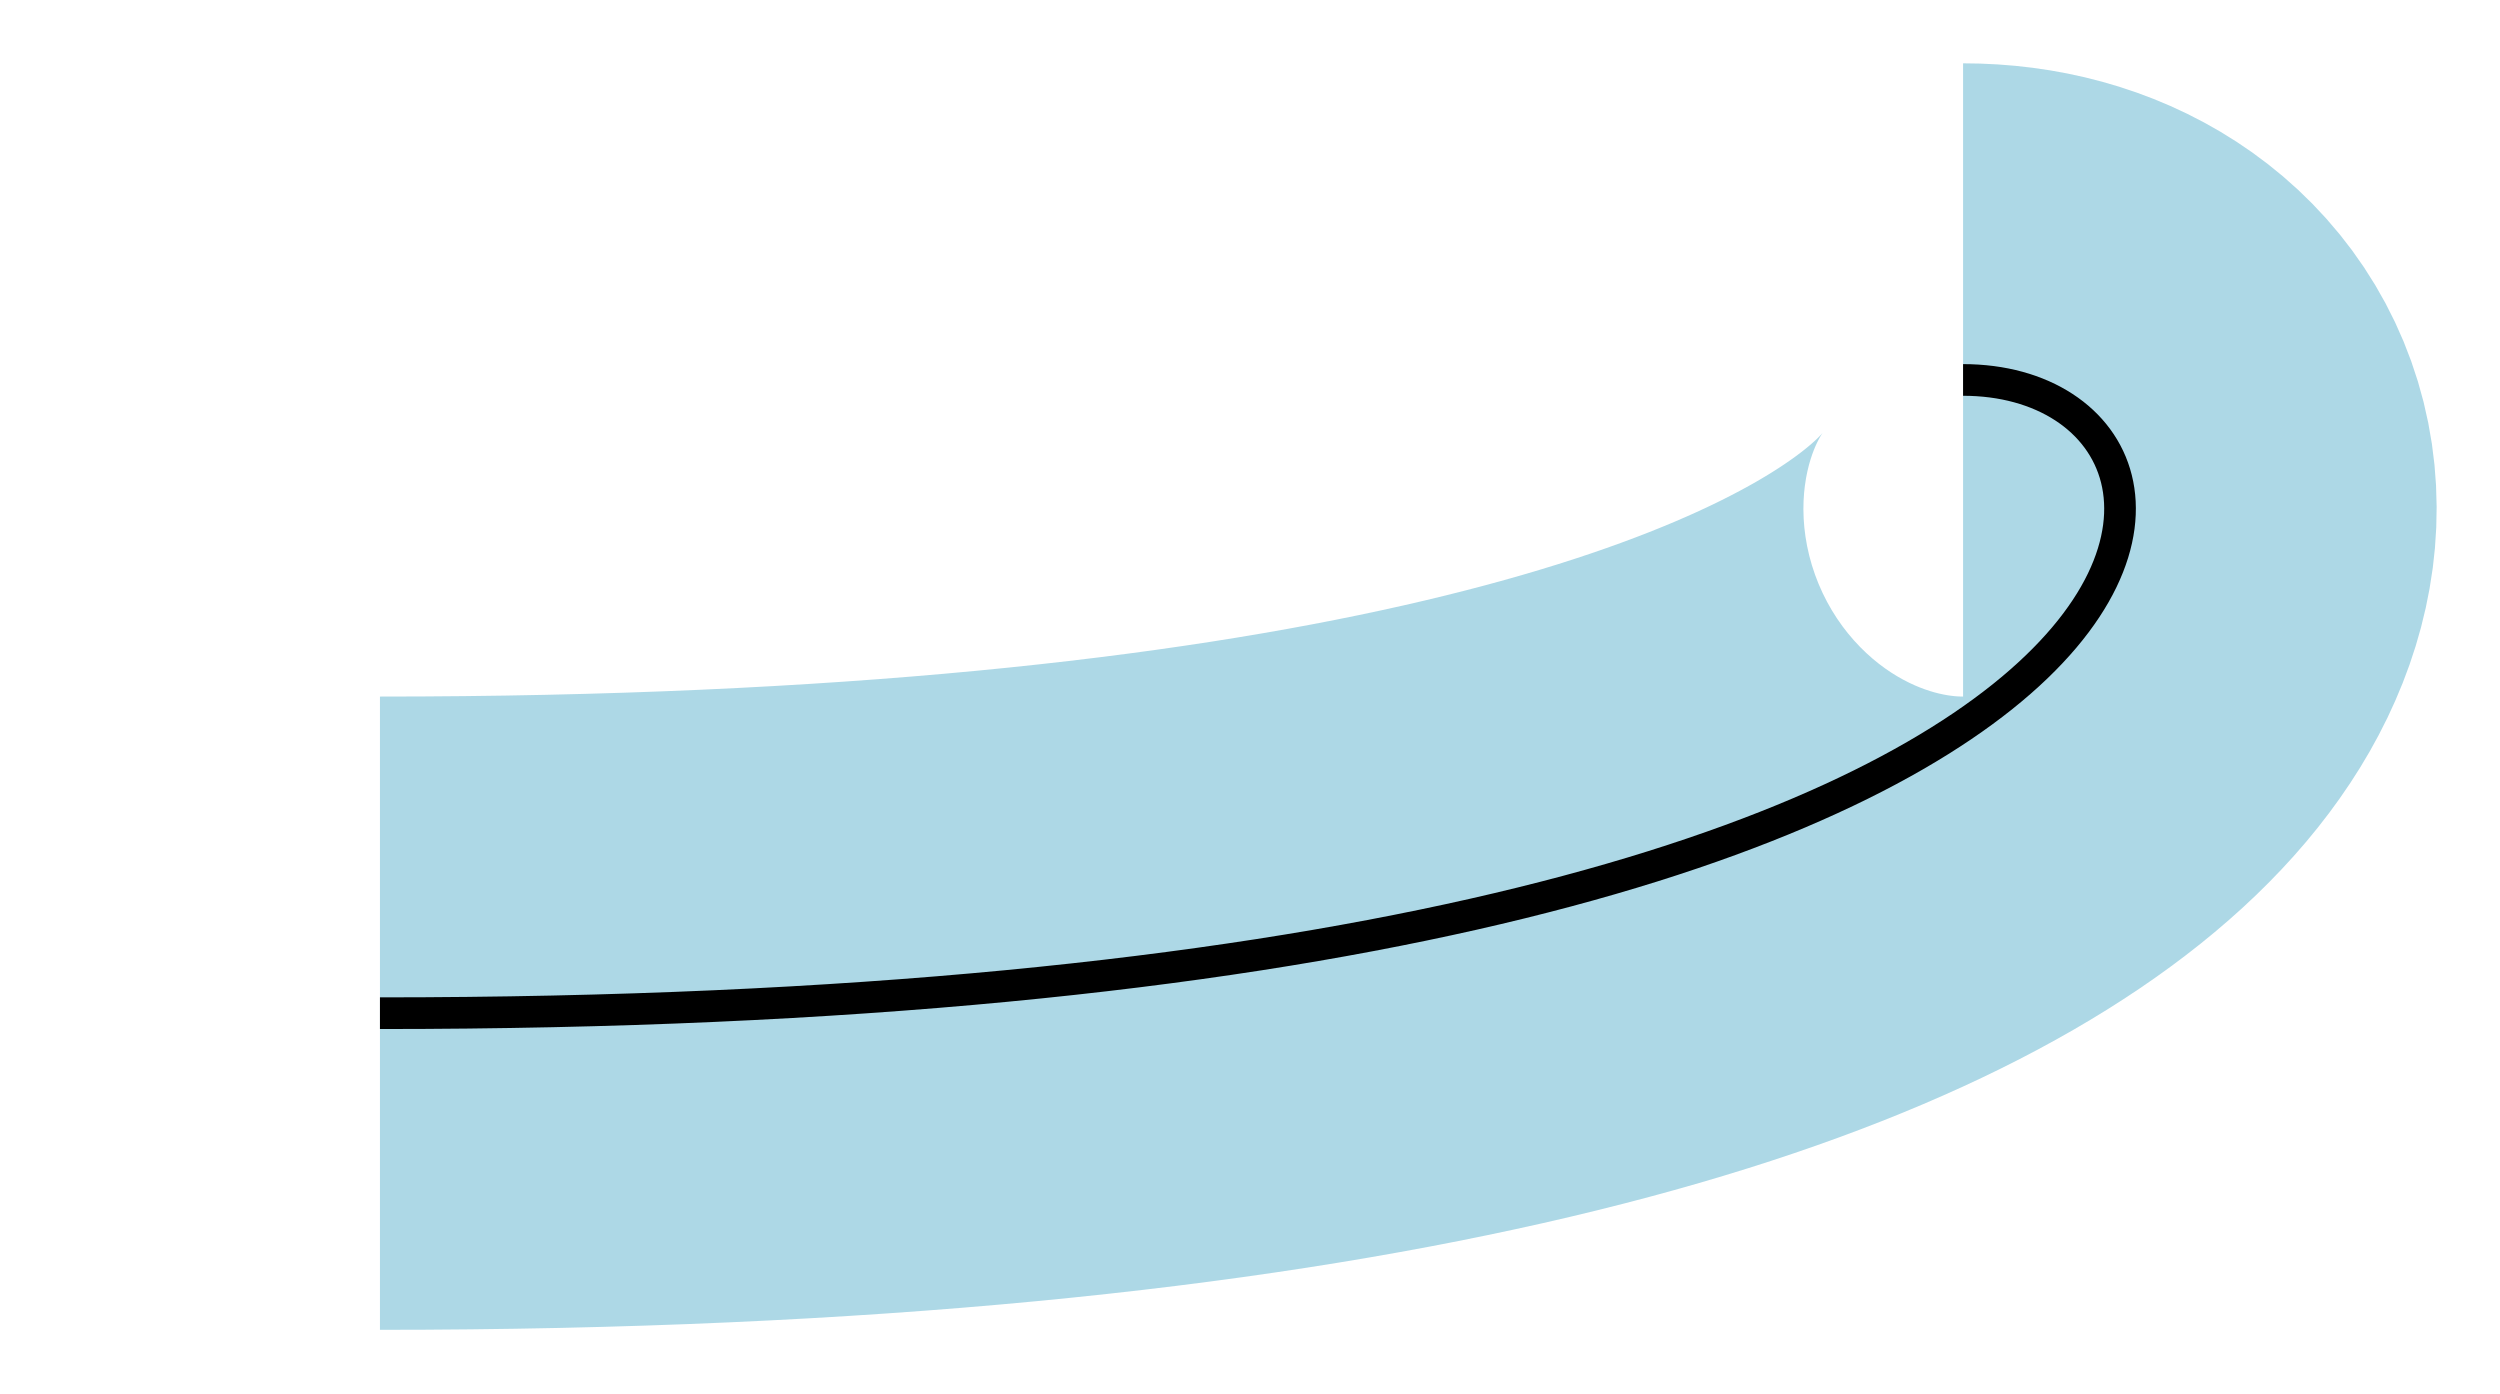
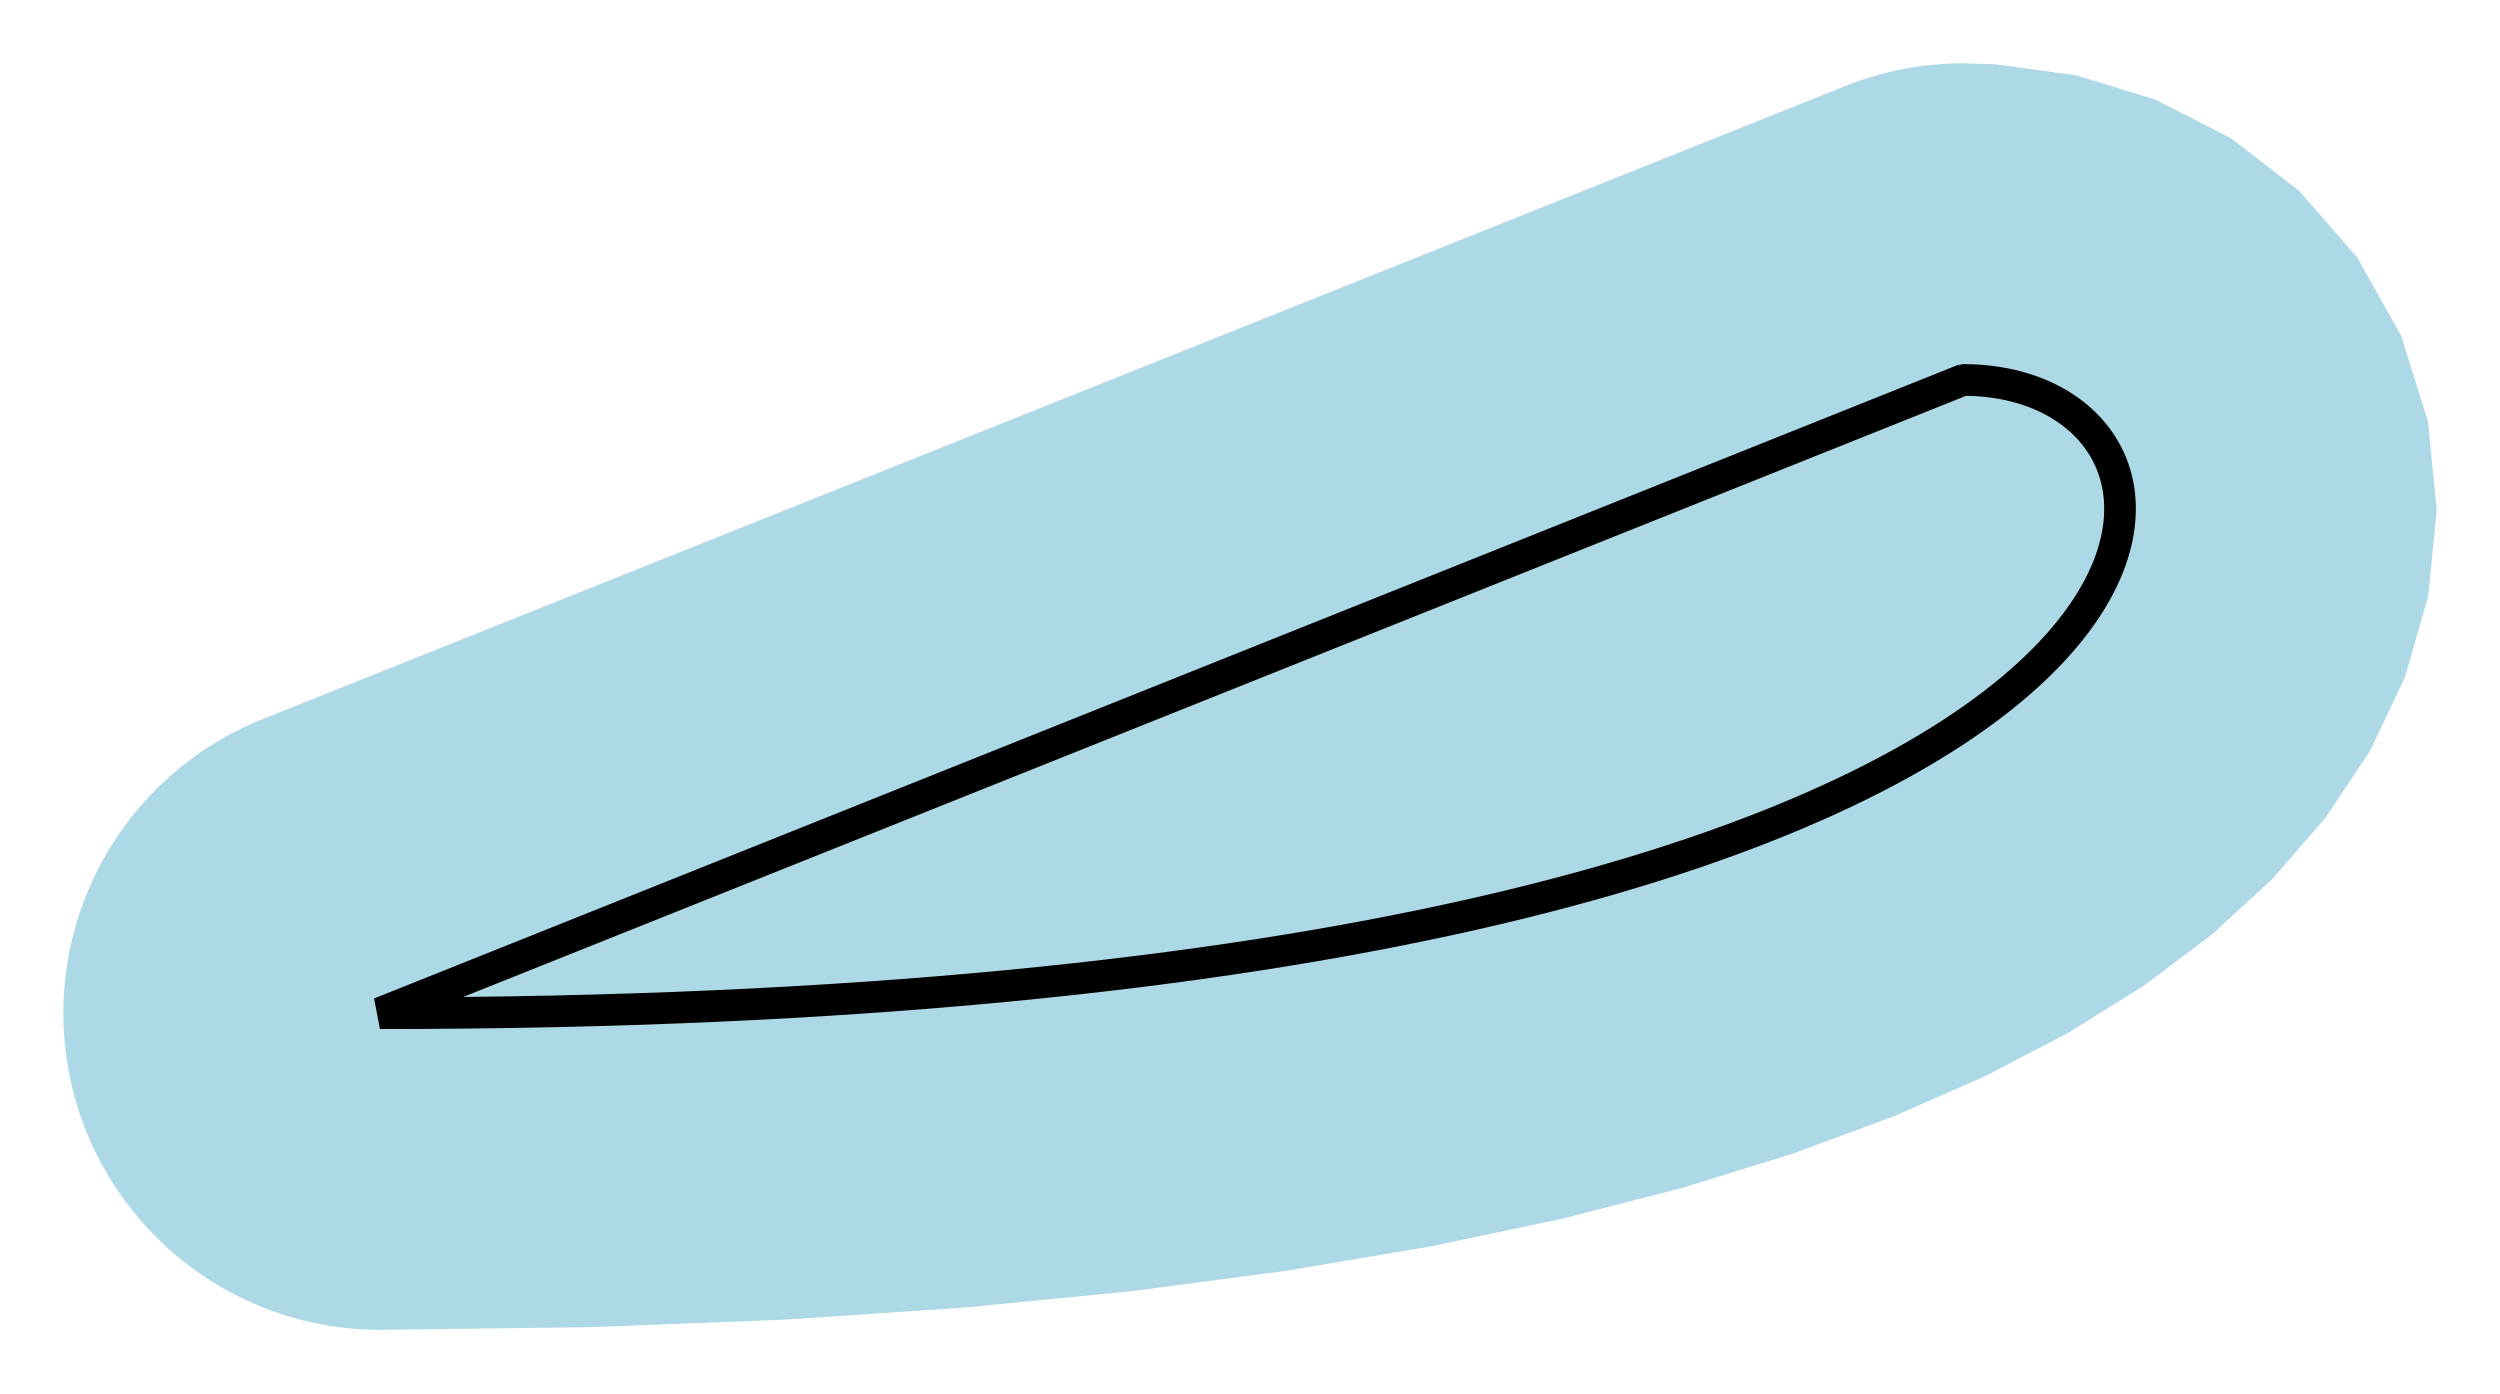
<svg xmlns="http://www.w3.org/2000/svg" version="1.1" width="39.479" height="22" viewBox="0 0 39.479 22">
-   <path d="M6 16C36 16 36 6 31 6" style="fill:none;stroke:#add8e6;stroke-width:10;stroke-linejoin:bevel" />
-   <path d="M6 16C36 16 36 6 31 6" style="fill:none;stroke:#000;stroke-width:.5;stroke-linejoin:bevel" />
+   <path d="M6 21L9.294 20.959L12.365 20.841L15.22 20.65L17.869 20.39L20.319 20.067L22.58 19.685L24.659 19.248L26.566 18.758L28.311 18.218L29.903 17.63L31.351 16.994L32.666 16.307L33.855 15.565L34.925 14.761L35.88 13.885L36.716 12.923L37.424 11.862L37.979 10.692L38.345 9.414L38.479 8.052L38.342 6.657L37.919 5.303L37.226 4.068L36.309 3.015L35.228 2.181L34.039 1.574L32.789 1.19L31.513 1.015L31 1A5 5 0 0 0 29.143 1.358L4.143 11.358A5 5 0 0 0 6 21z" fill="#add8e6" />
+   <path d="M6 16C36 16 36 6 31 6z" style="fill:none;stroke:#000;stroke-width:.5;stroke-linejoin:bevel" />
</svg>
